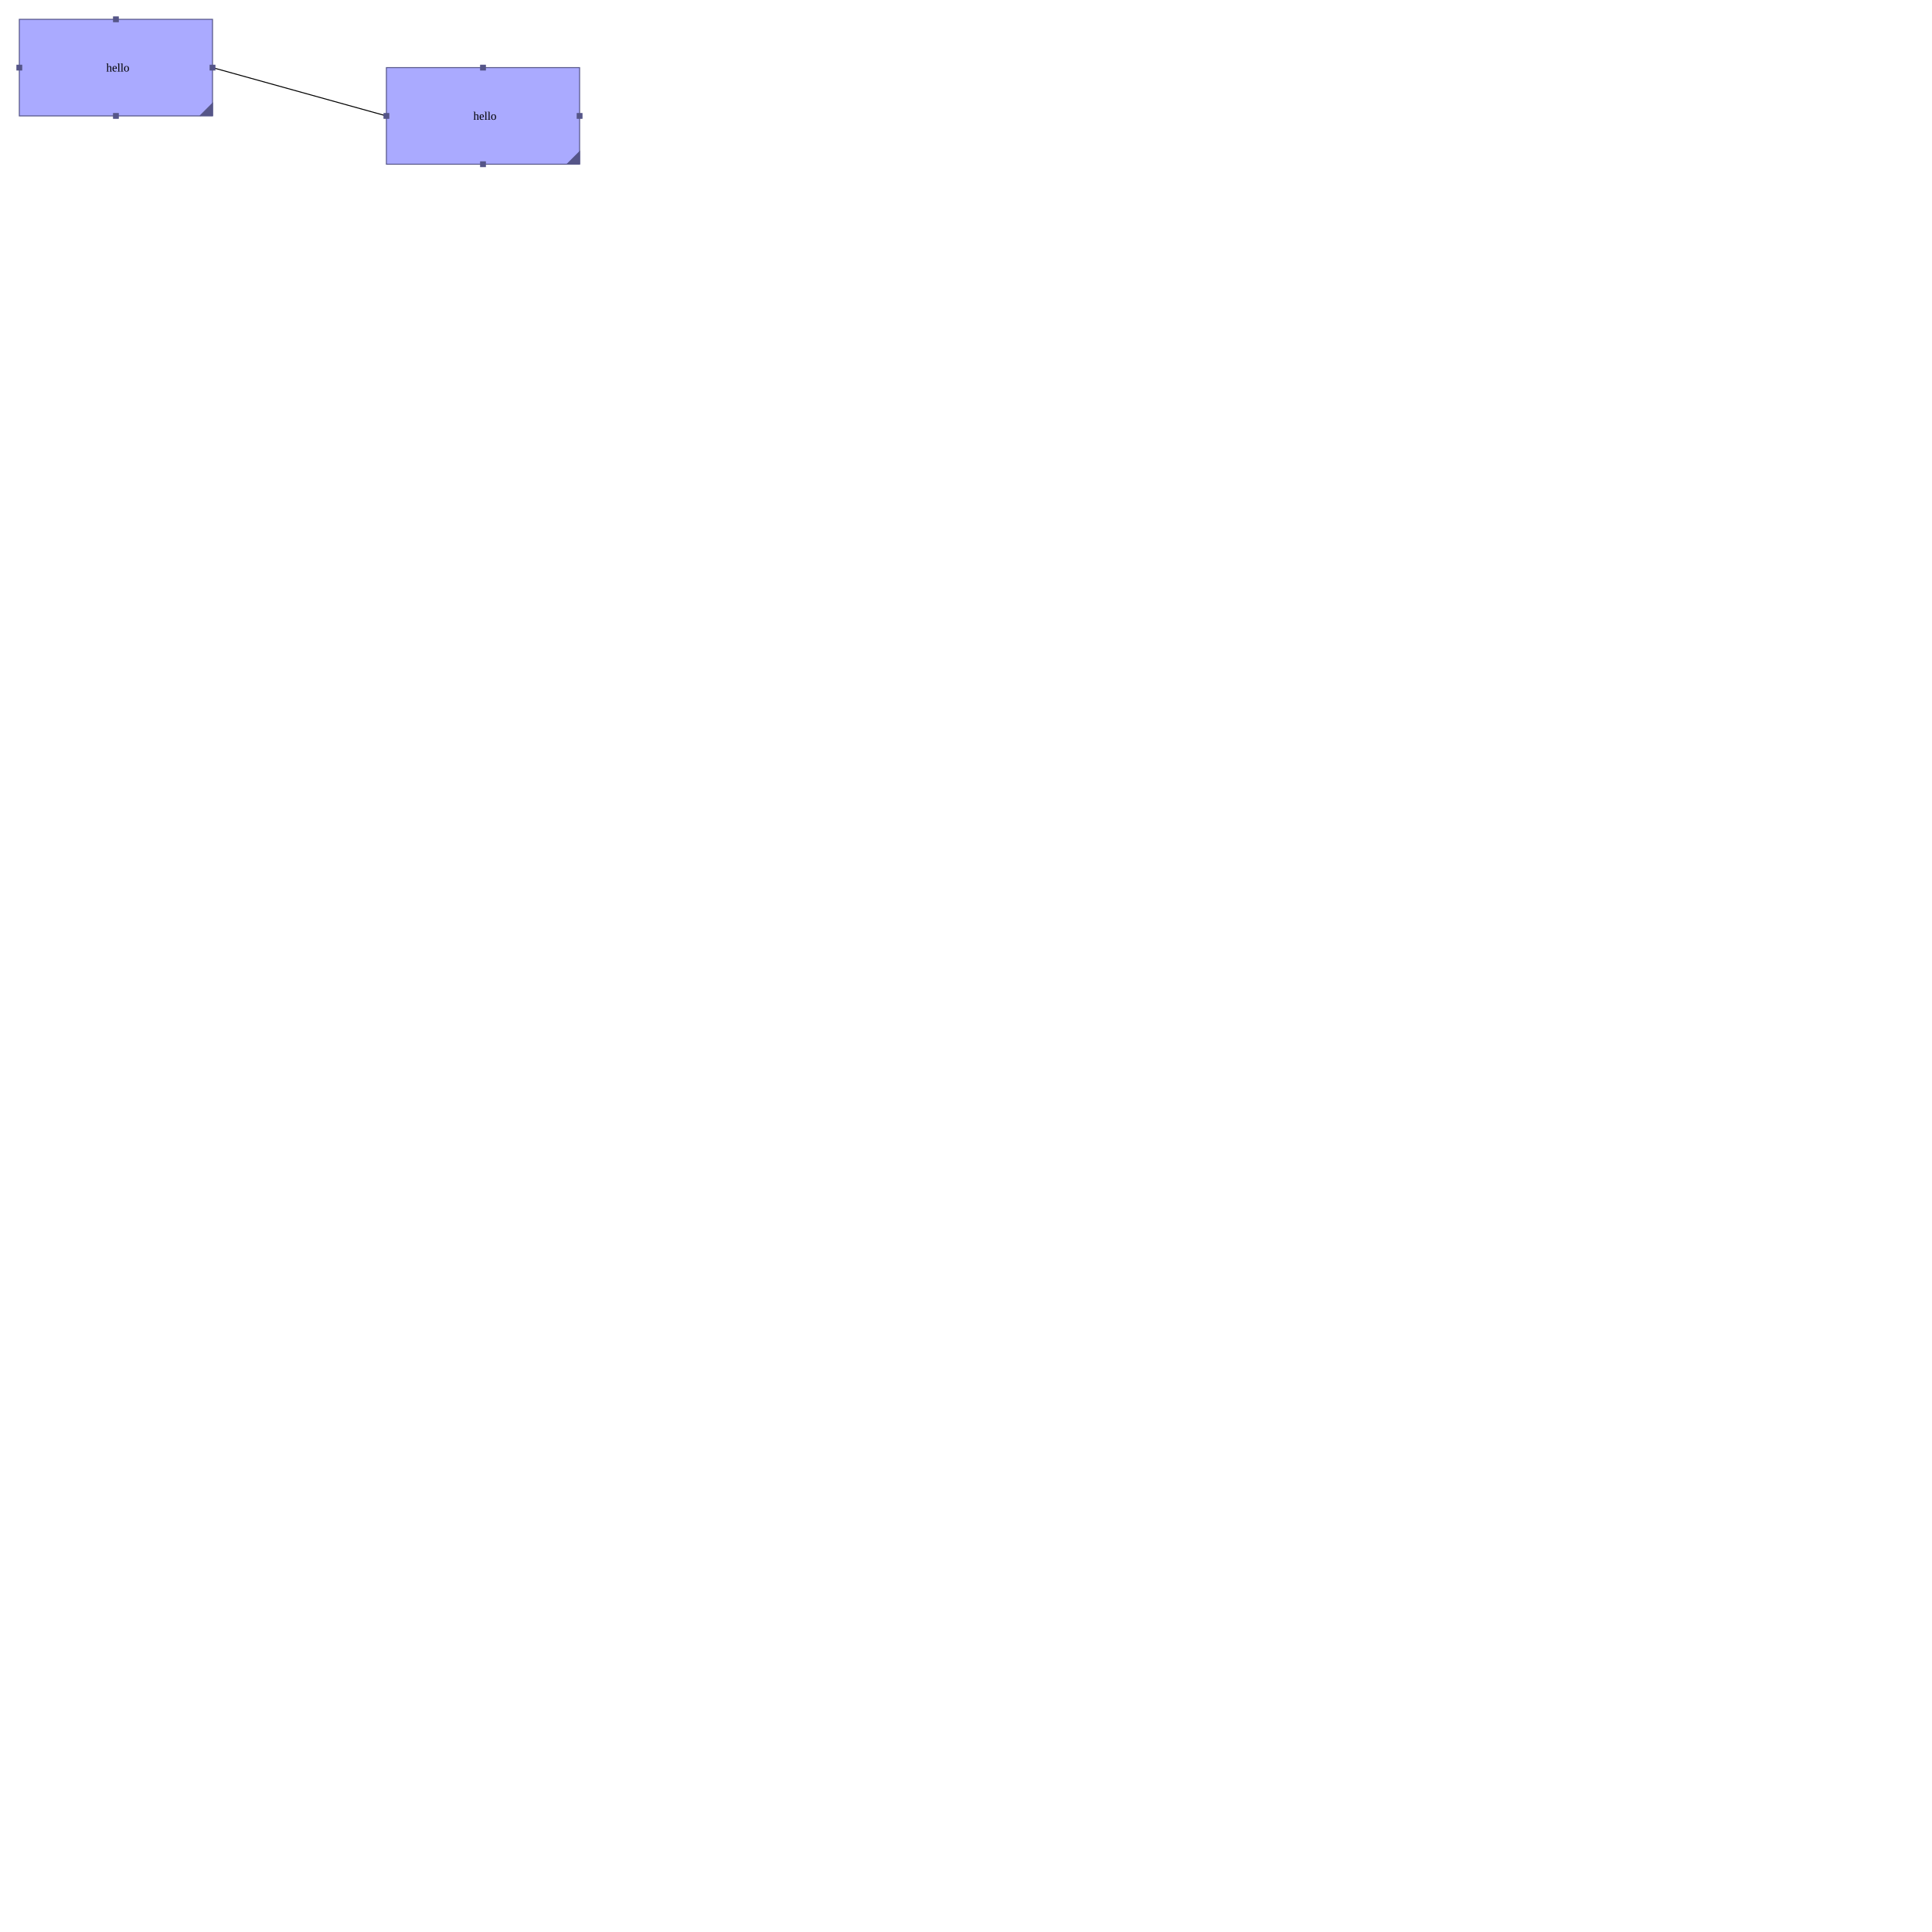
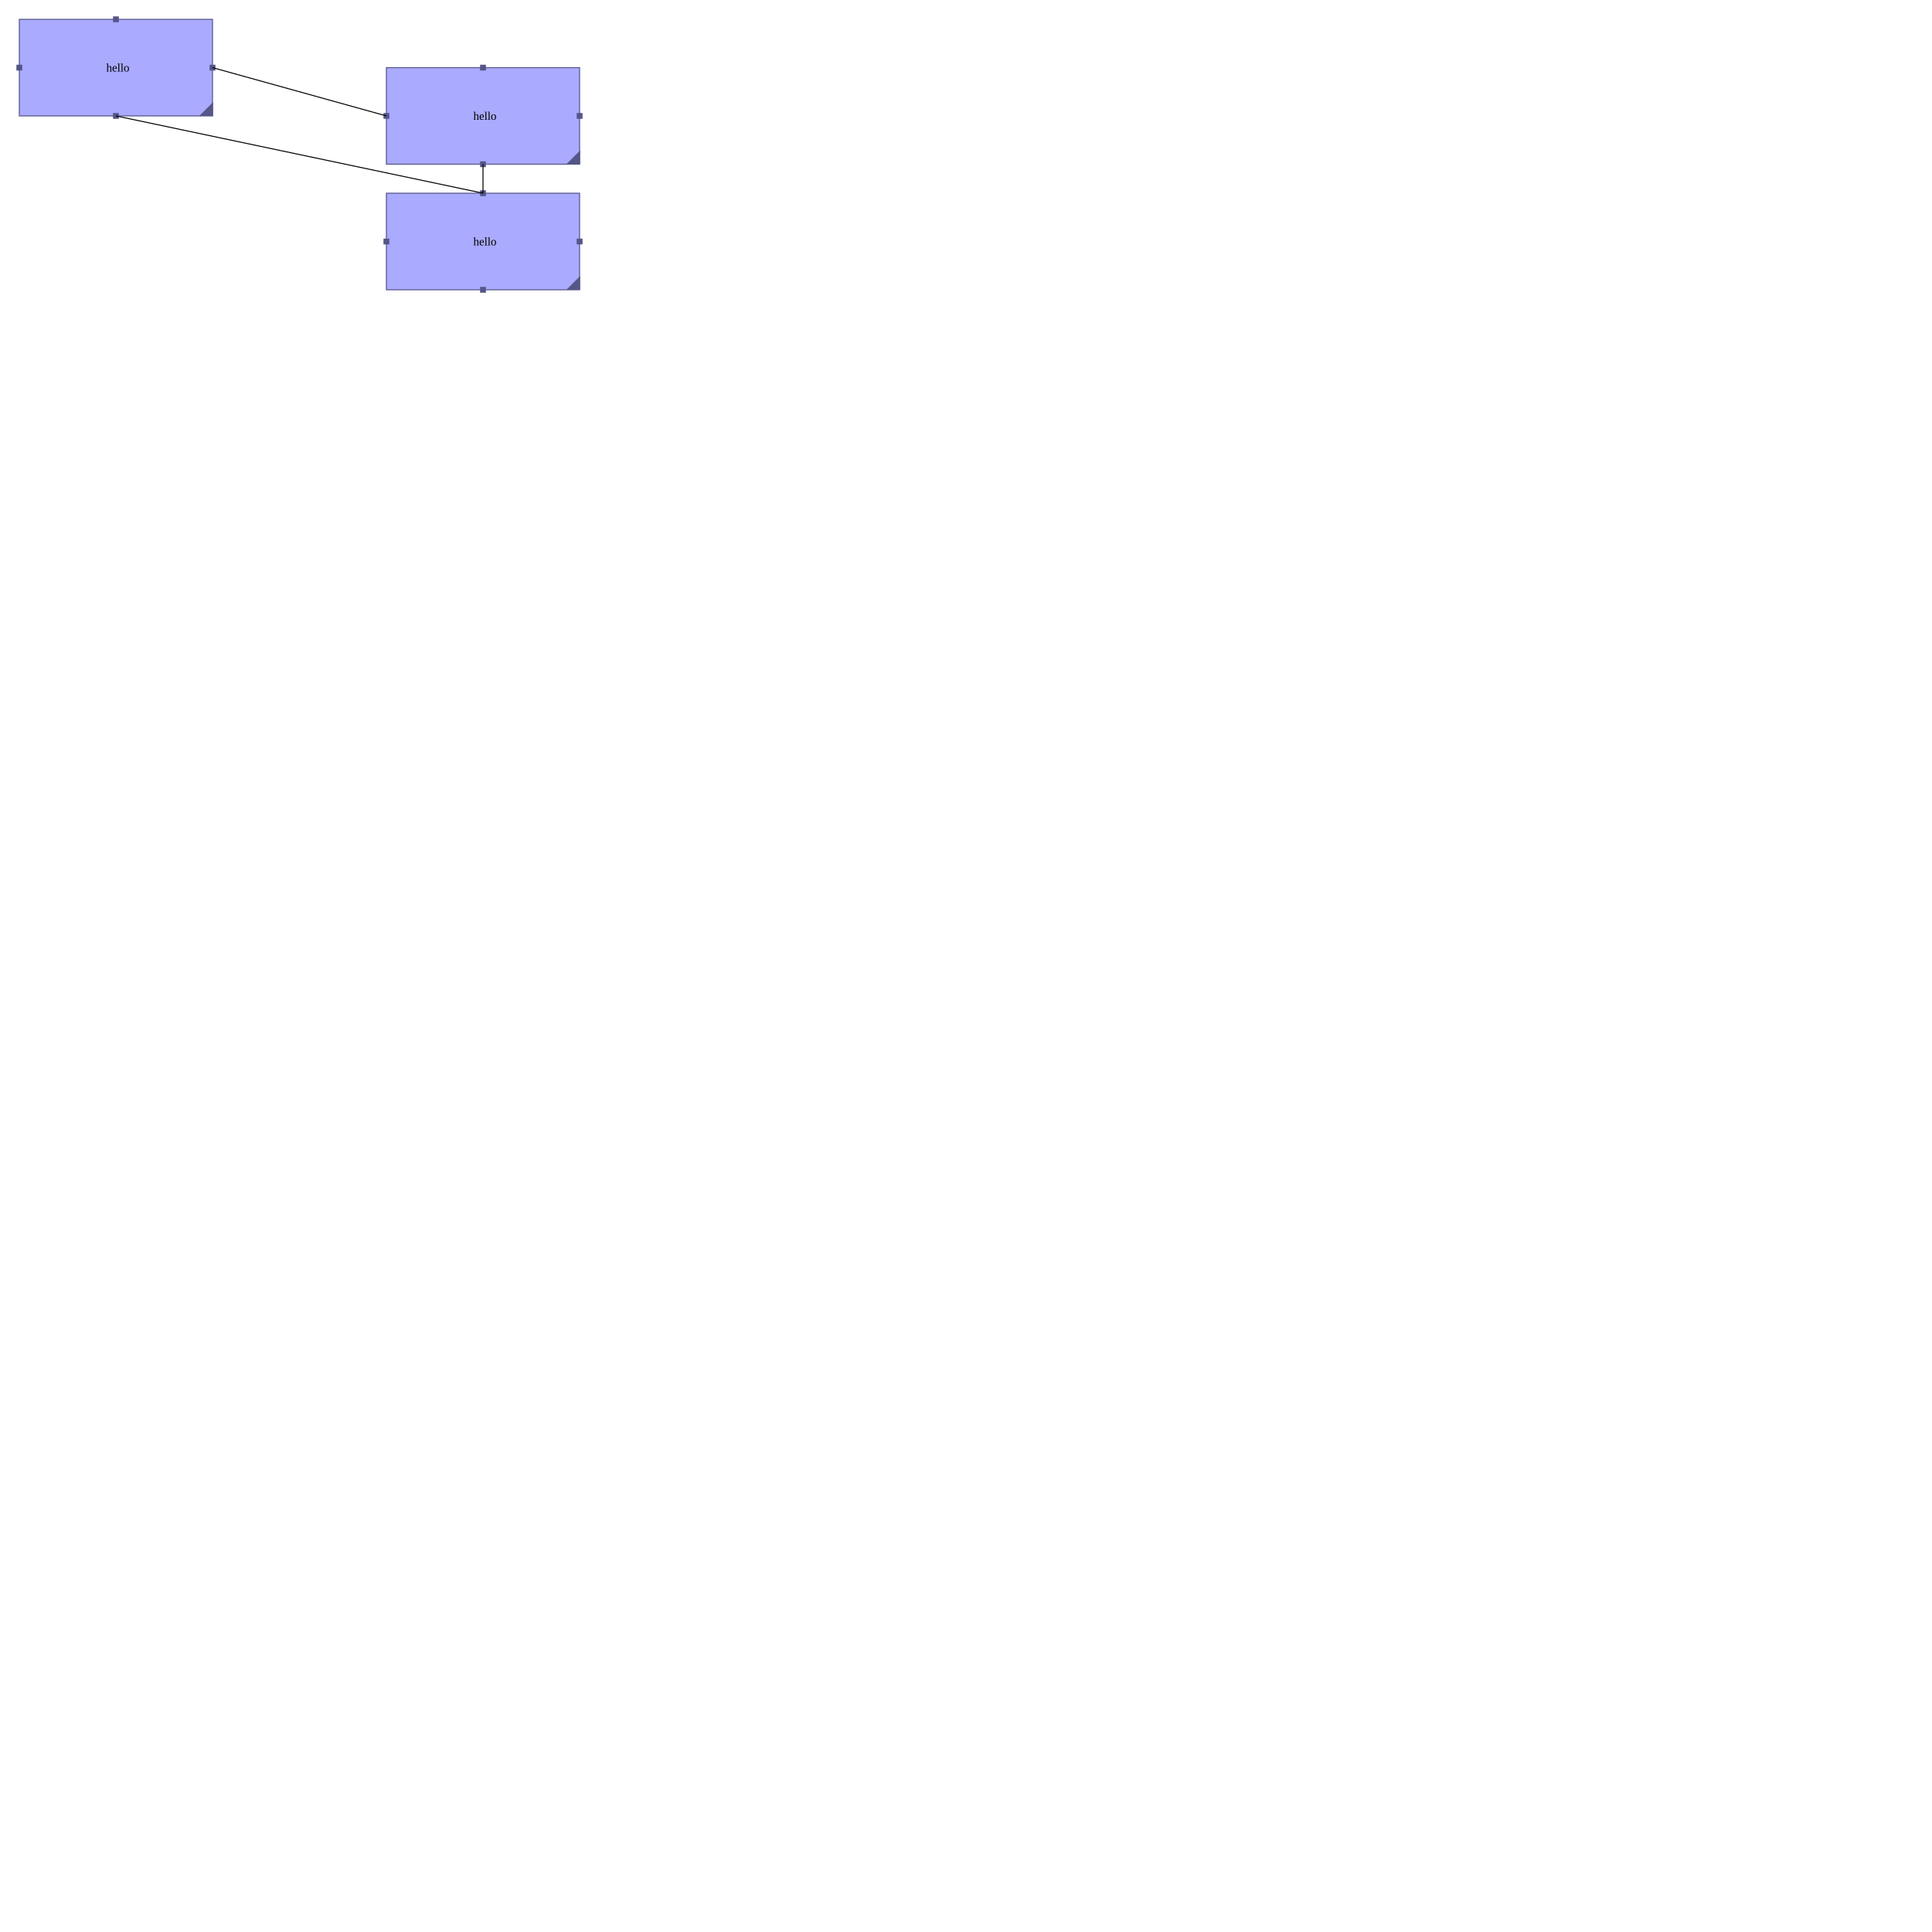
<svg xmlns="http://www.w3.org/2000/svg" id="canvas" width="2000" height="2000" version="1.1" baseProfile="full">
-   <path class="connector" from="block1_east" to="block2_west" d="M 220 70 L 400 120" style="stroke: black; fill:none" />
  <g id="block1" transform="translate(20,20)">
    <rect width="200" height="100" style="stroke: #555588; fill: #aaaaff" />
    <rect x="-2.5" y="47.5" width="5" height="5" style="stroke: #555588; fill: #555588" />
    <rect x="197.5" y="47.5" width="5" height="5" style="stroke: #555588; fill: #555588" />
    <rect x="97.5" y="-2.5" width="5" height="5" style="stroke: #555588; fill: #555588" />
    <rect x="97.5" y="97.5" width="5" height="5" style="stroke: #555588; fill: #555588" />
    <path d="M 200 100 v -13 l -13 13" style="stroke: #555588; fill: #555588" />
    <text id="text" x="102" y="54" text-anchor="middle">hello</text>
  </g>
  <g id="block2" transform="translate(400,70)">
    <rect width="200" height="100" style="stroke: #555588; fill: #aaaaff" />
    <rect x="-2.5" y="47.5" width="5" height="5" style="stroke: #555588; fill: #555588" />
    <rect x="197.5" y="47.5" width="5" height="5" style="stroke: #555588; fill: #555588" />
    <rect x="97.5" y="-2.5" width="5" height="5" style="stroke: #555588; fill: #555588" />
    <rect x="97.5" y="97.5" width="5" height="5" style="stroke: #555588; fill: #555588" />
    <path d="M 200 100 v -13 l -13 13" style="stroke: #555588; fill: #555588" />
    <text id="text" x="102" y="54" text-anchor="middle">hello</text>
  </g>
+   <g id="block3" transform="translate(400,200)">
+     <rect width="200" height="100" style="stroke: #555588; fill: #aaaaff" />
+     <rect x="-2.5" y="47.5" width="5" height="5" style="stroke: #555588; fill: #555588" />
+     <rect x="197.5" y="47.5" width="5" height="5" style="stroke: #555588; fill: #555588" />
+     <rect x="97.5" y="-2.5" width="5" height="5" style="stroke: #555588; fill: #555588" />
+     <rect x="97.5" y="97.5" width="5" height="5" style="stroke: #555588; fill: #555588" />
+     <path d="M 200 100 v -13 l -13 13" style="stroke: #555588; fill: #555588" />
+     <text id="text" x="102" y="54" text-anchor="middle">hello</text>
+   </g>
+   <path class="connector" from="block1_east" to="block2_west" d="M 220 70 L 400 120" style="stroke: black; fill:none" />
+   <path class="connector" from="block2_south" to="block3_north" d="M 500 170 L 500 200" style="stroke: black; fill:none" />
+   <path class="connector" from="block1_south" to="block3_north" d="M 120 120 L 500 200" style="stroke: black; fill:none" />
</svg>
